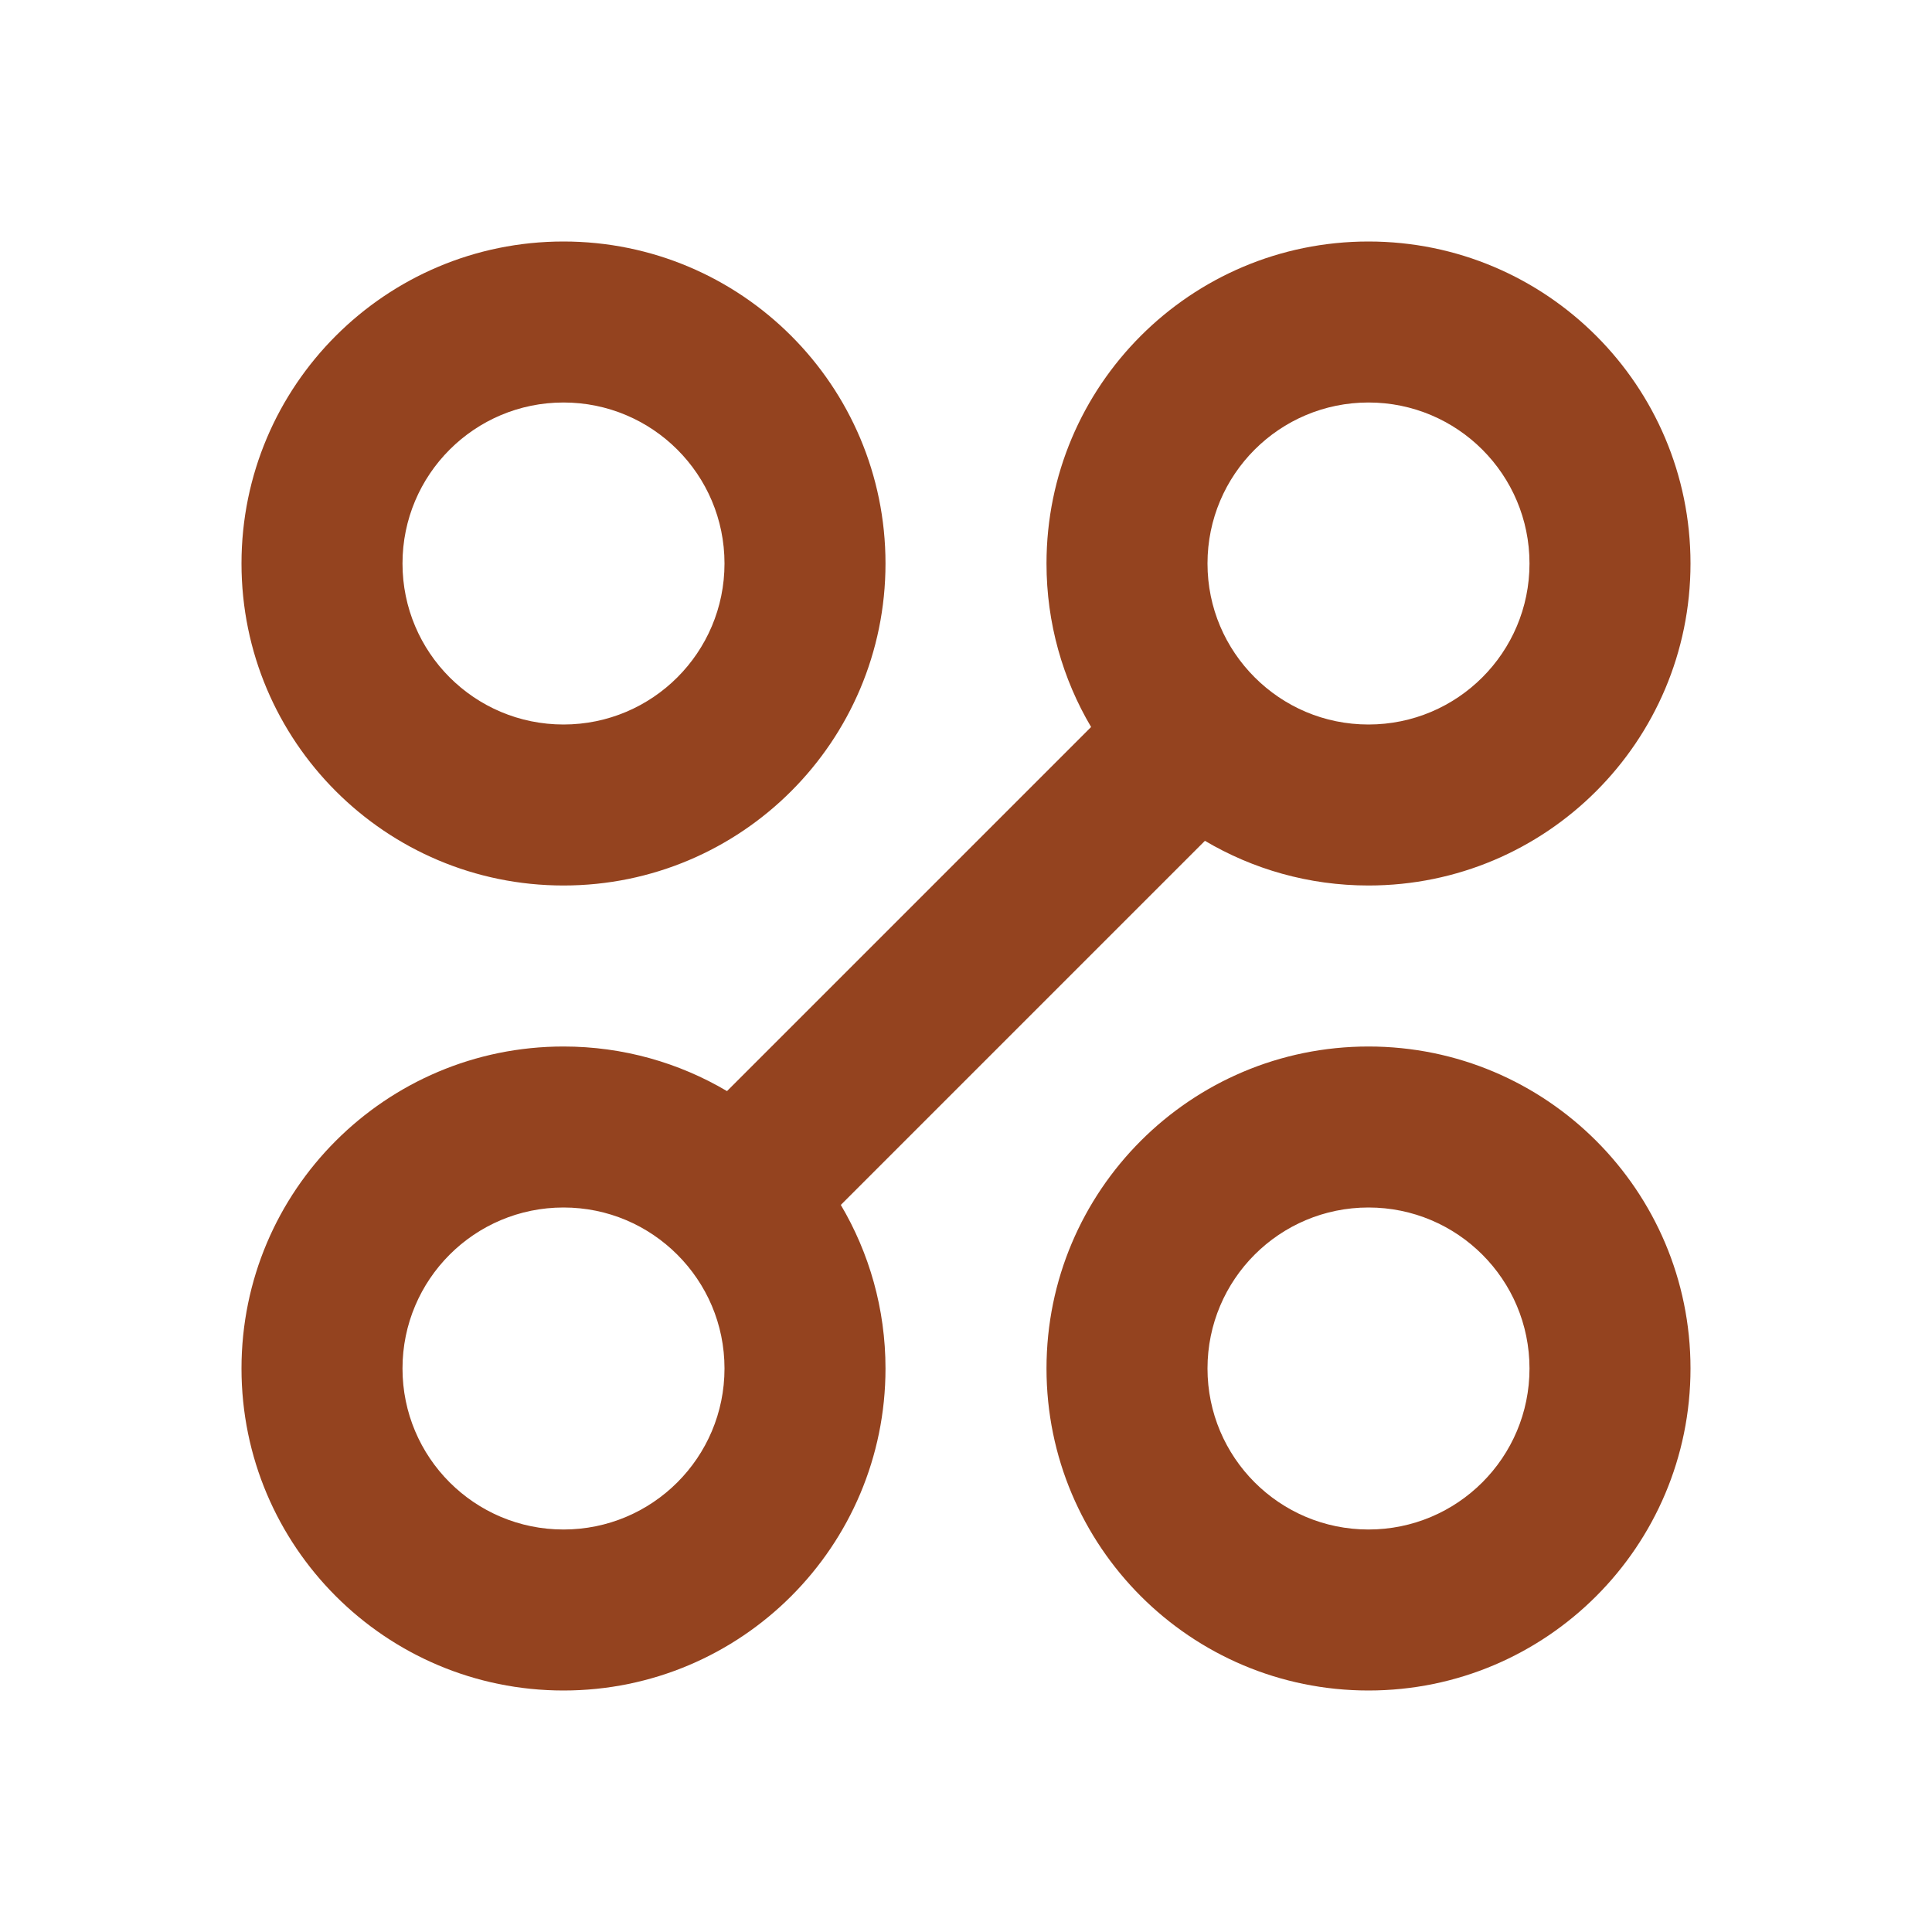
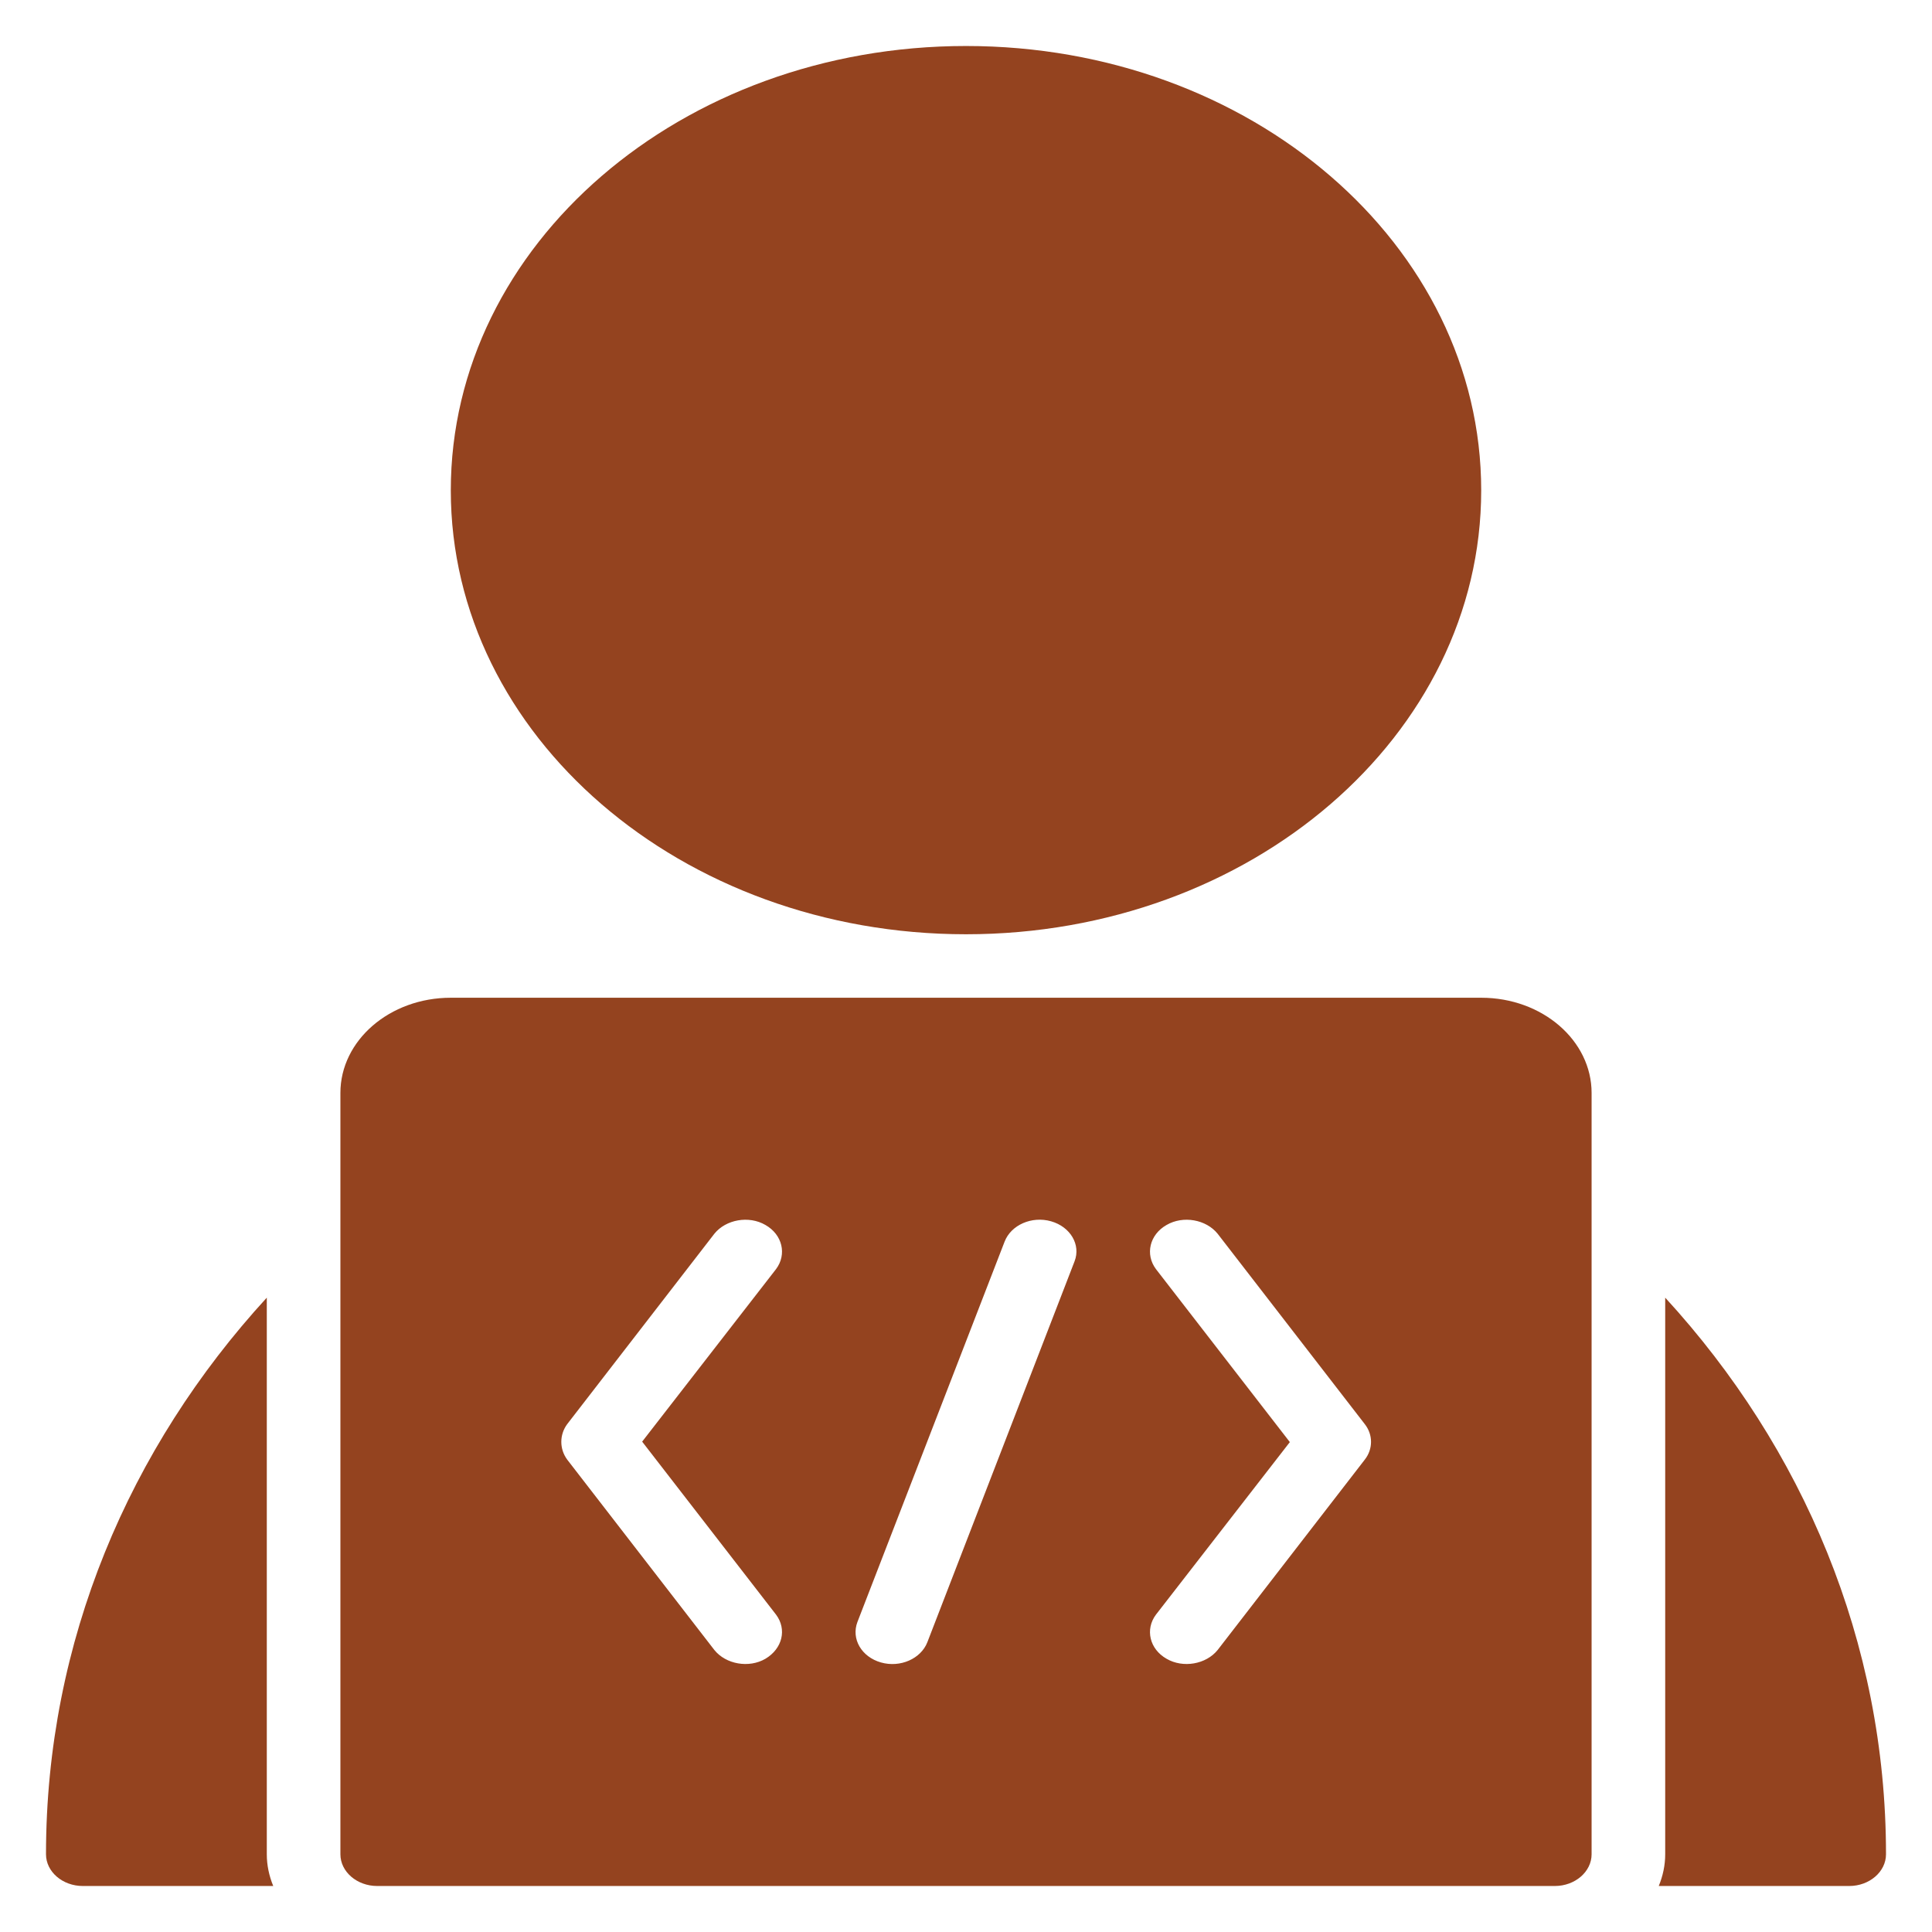
- <svg xmlns="http://www.w3.org/2000/svg" viewBox="0 0 24 24" fill="#94431F">
-   <path d="M9 17C9 16.447 8.777 15.949 8.414 15.586C8.051 15.223 7.553 15 7 15C5.895 15 5 15.895 5 17C5 18.105 5.895 19 7 19C8.105 19 9 18.105 9 17ZM19 17C19 15.895 18.105 15 17 15C15.895 15 15 15.895 15 17C15 18.105 15.895 19 17 19C18.105 19 19 18.105 19 17ZM9 7C9 5.895 8.105 5 7 5C5.895 5 5 5.895 5 7C5 8.105 5.895 9 7 9C8.105 9 9 8.105 9 7ZM19 7C19 5.895 18.105 5 17 5C15.895 5 15 5.895 15 7C15 7.553 15.223 8.051 15.586 8.414C15.949 8.777 16.447 9 17 9C18.105 9 19 8.105 19 7ZM21 17C21 19.209 19.209 21 17 21C14.791 21 13 19.209 13 17C13 14.791 14.791 13 17 13C19.209 13 21 14.791 21 17ZM11 7C11 9.209 9.209 11 7 11C4.791 11 3 9.209 3 7C3 4.791 4.791 3 7 3C9.209 3 11 4.791 11 7ZM21 7C21 9.209 19.209 11 17 11C16.258 11 15.563 10.797 14.968 10.445L10.445 14.968C10.797 15.563 11 16.258 11 17C11 19.209 9.209 21 7 21C4.791 21 3 19.209 3 17C3 14.791 4.791 13 7 13C7.741 13 8.436 13.202 9.031 13.554L13.554 9.031C13.202 8.436 13 7.741 13 7C13 4.791 14.791 3 17 3C19.209 3 21 4.791 21 7Z" />
+ <svg xmlns="http://www.w3.org/2000/svg" viewBox="11 11 42 42" fill="#94431F" fill-rule="evenodd" clip-rule="evenodd">
+   <path d="M45.6 34.76C45.6 33.62 44.53 32.69 43.2 32.69H20.8C19.47 32.69 18.4 33.62 18.4 34.76V51.31C18.4 51.69 18.76 52 19.2 52H44.8C45.24 52 45.6 51.69 45.6 51.31V34.76ZM32.84 37.99L29.64 46.26C29.5 46.63 29.73 47.02 30.15 47.14C30.57 47.26 31.02 47.06 31.16 46.7L34.36 38.42C34.5 38.06 34.27 37.67 33.85 37.55C33.43 37.43 32.98 37.63 32.84 37.99ZM27.87 46.1L24.96 42.34L27.87 38.59C28.11 38.27 28.01 37.84 27.64 37.63C27.28 37.42 26.78 37.51 26.53 37.82L23.33 41.96C23.16 42.19 23.16 42.5 23.33 42.73L26.53 46.87C26.78 47.18 27.28 47.27 27.64 47.06C28.01 46.84 28.11 46.42 27.87 46.1V46.1ZM37.47 46.87L40.67 42.73C40.85 42.5 40.85 42.19 40.67 41.96L37.47 37.82C37.22 37.51 36.72 37.42 36.36 37.63C35.99 37.84 35.89 38.27 36.13 38.59L39.04 42.35L36.13 46.1C35.89 46.42 35.99 46.85 36.36 47.06C36.72 47.27 37.22 47.18 37.47 46.87V46.87Z" />
+   <path d="M43.2 21.66C43.2 26.99 38.19 31.31 32 31.31C25.81 31.31 20.8 26.99 20.8 21.66C20.8 16.32 25.81 12 32 12C38.19 12 43.2 16.32 43.2 21.66Z" />
+   <path d="M16.8 39.21C13.81 42.47 12 46.69 12 51.31C12 51.69 12.36 52 12.8 52H16.94C16.85 51.78 16.8 51.55 16.8 51.31L16.8 39.21Z" />
+   <path d="M47.2 39.21V51.31C47.2 51.55 47.15 51.78 47.06 52H51.2C51.64 52 52 51.69 52 51.31C52 46.69 50.19 42.47 47.2 39.21H47.2Z" />
</svg>
